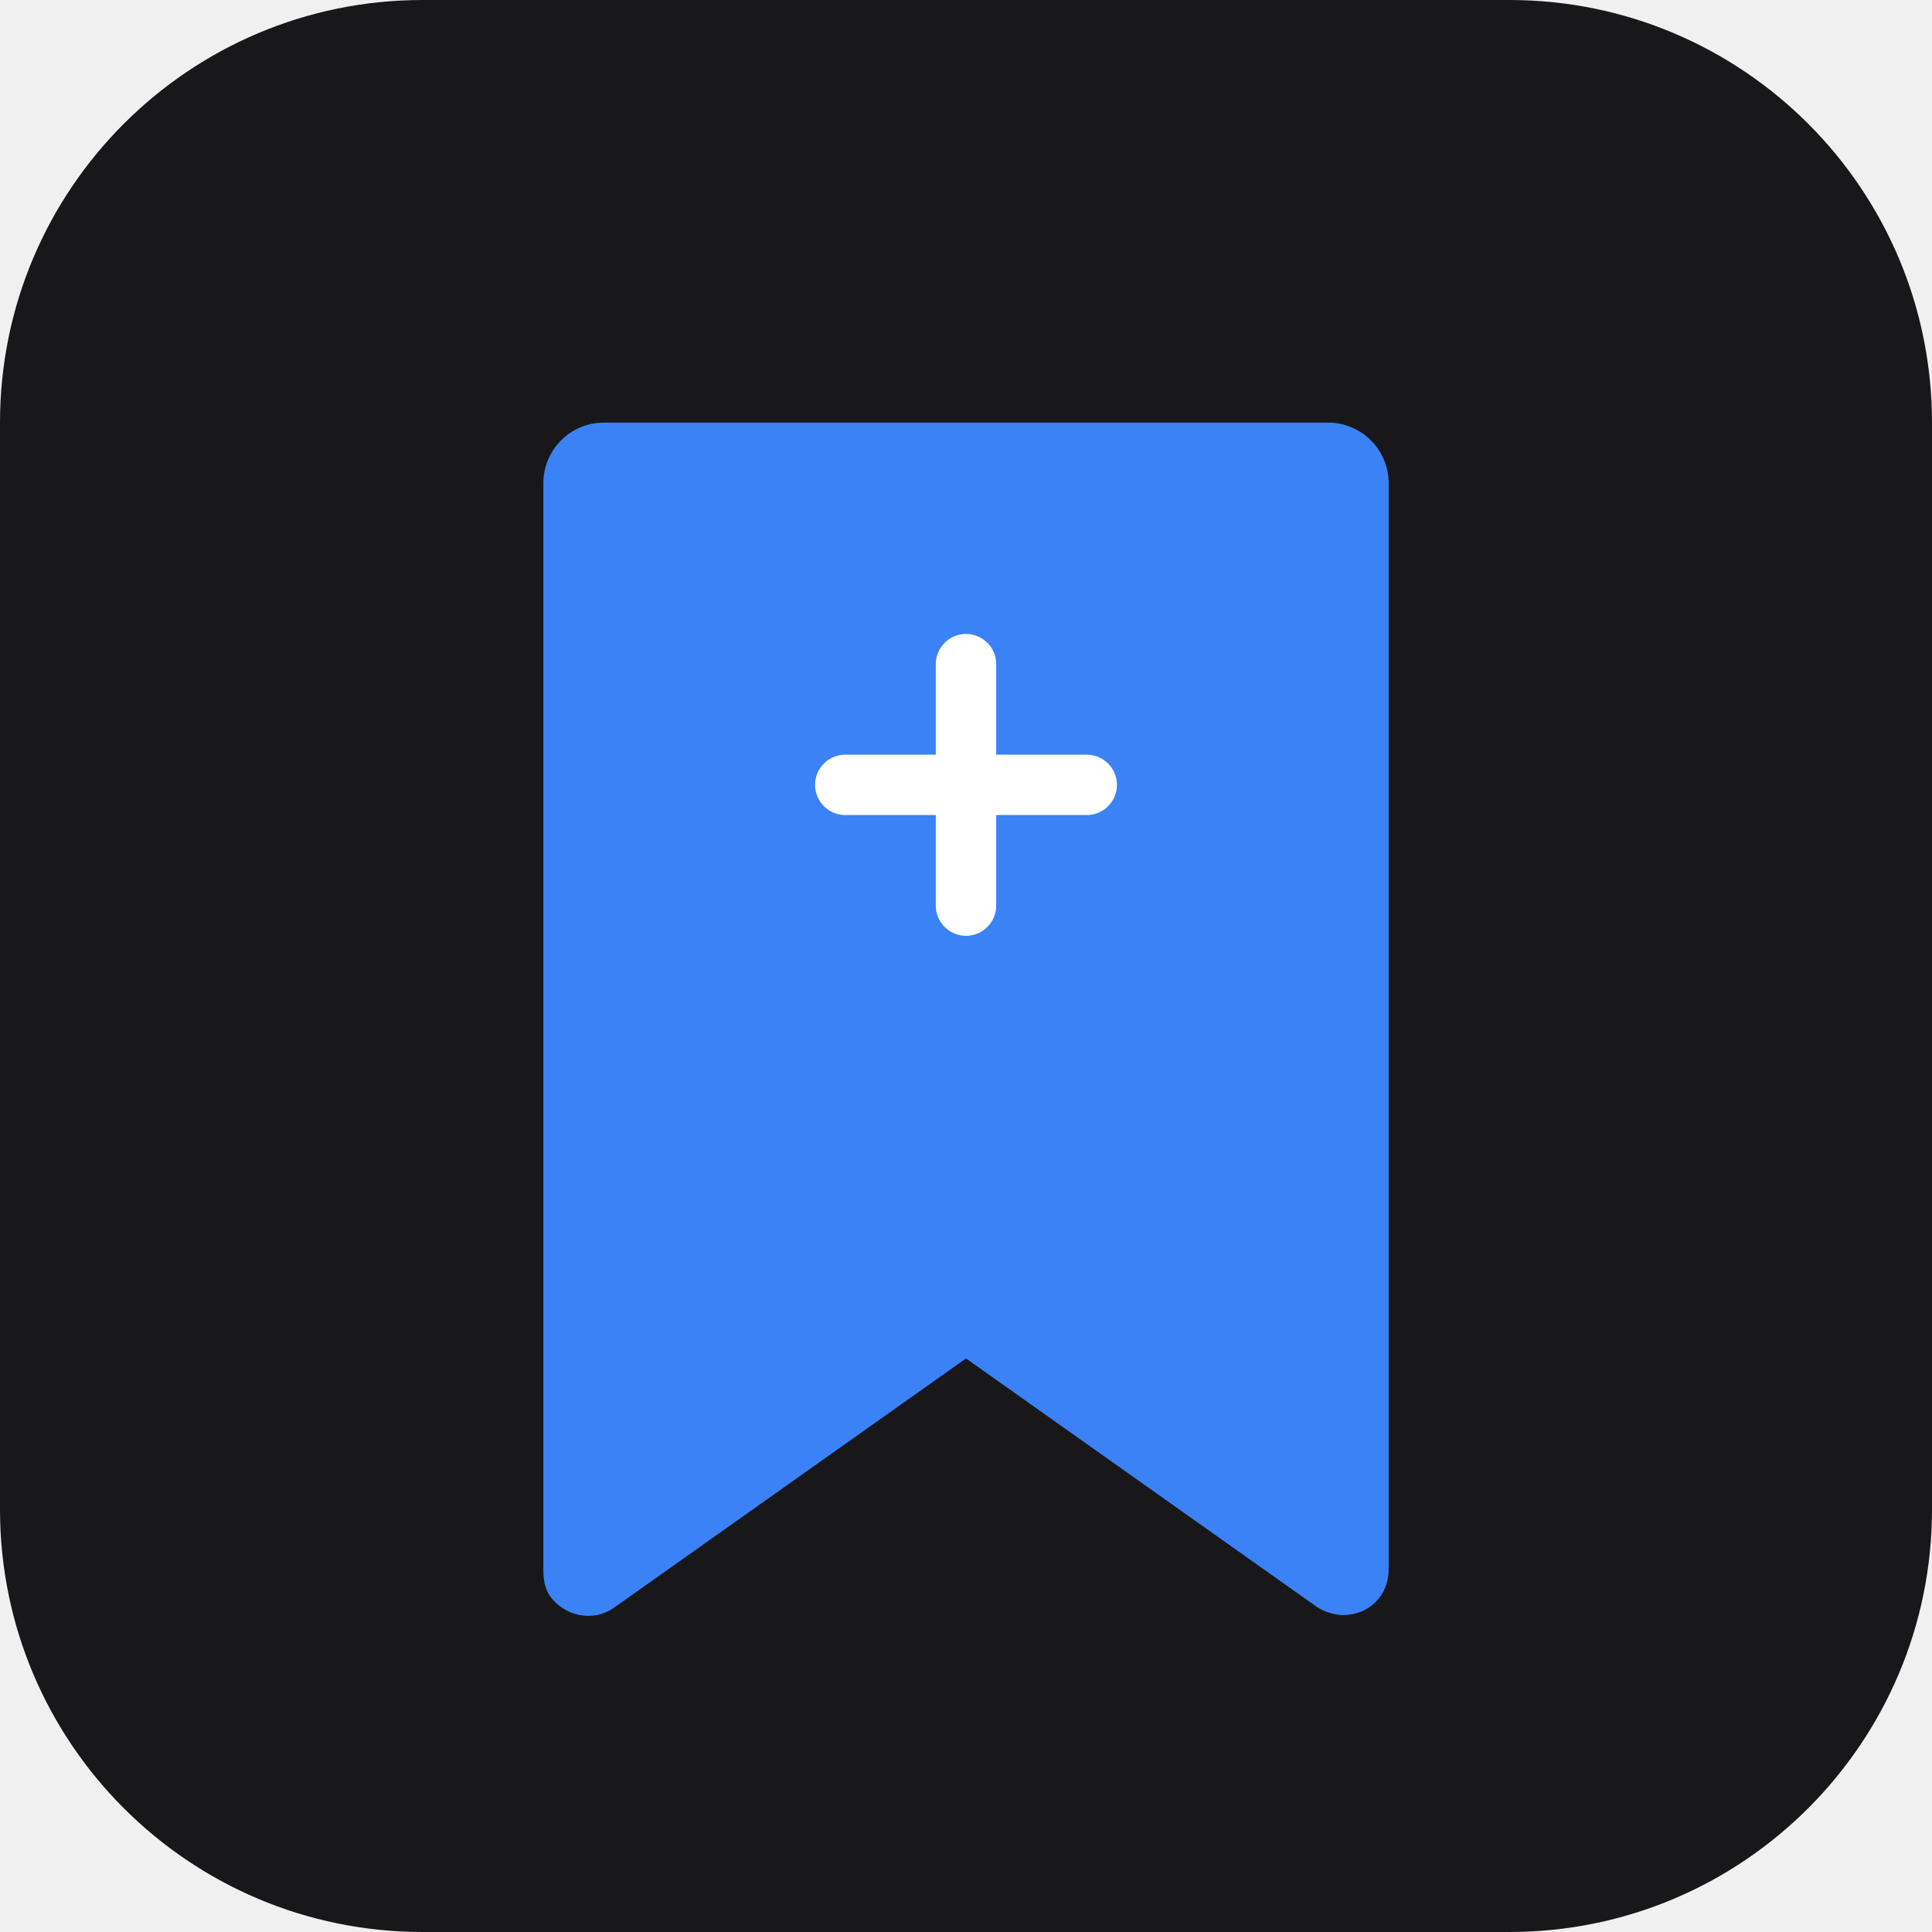
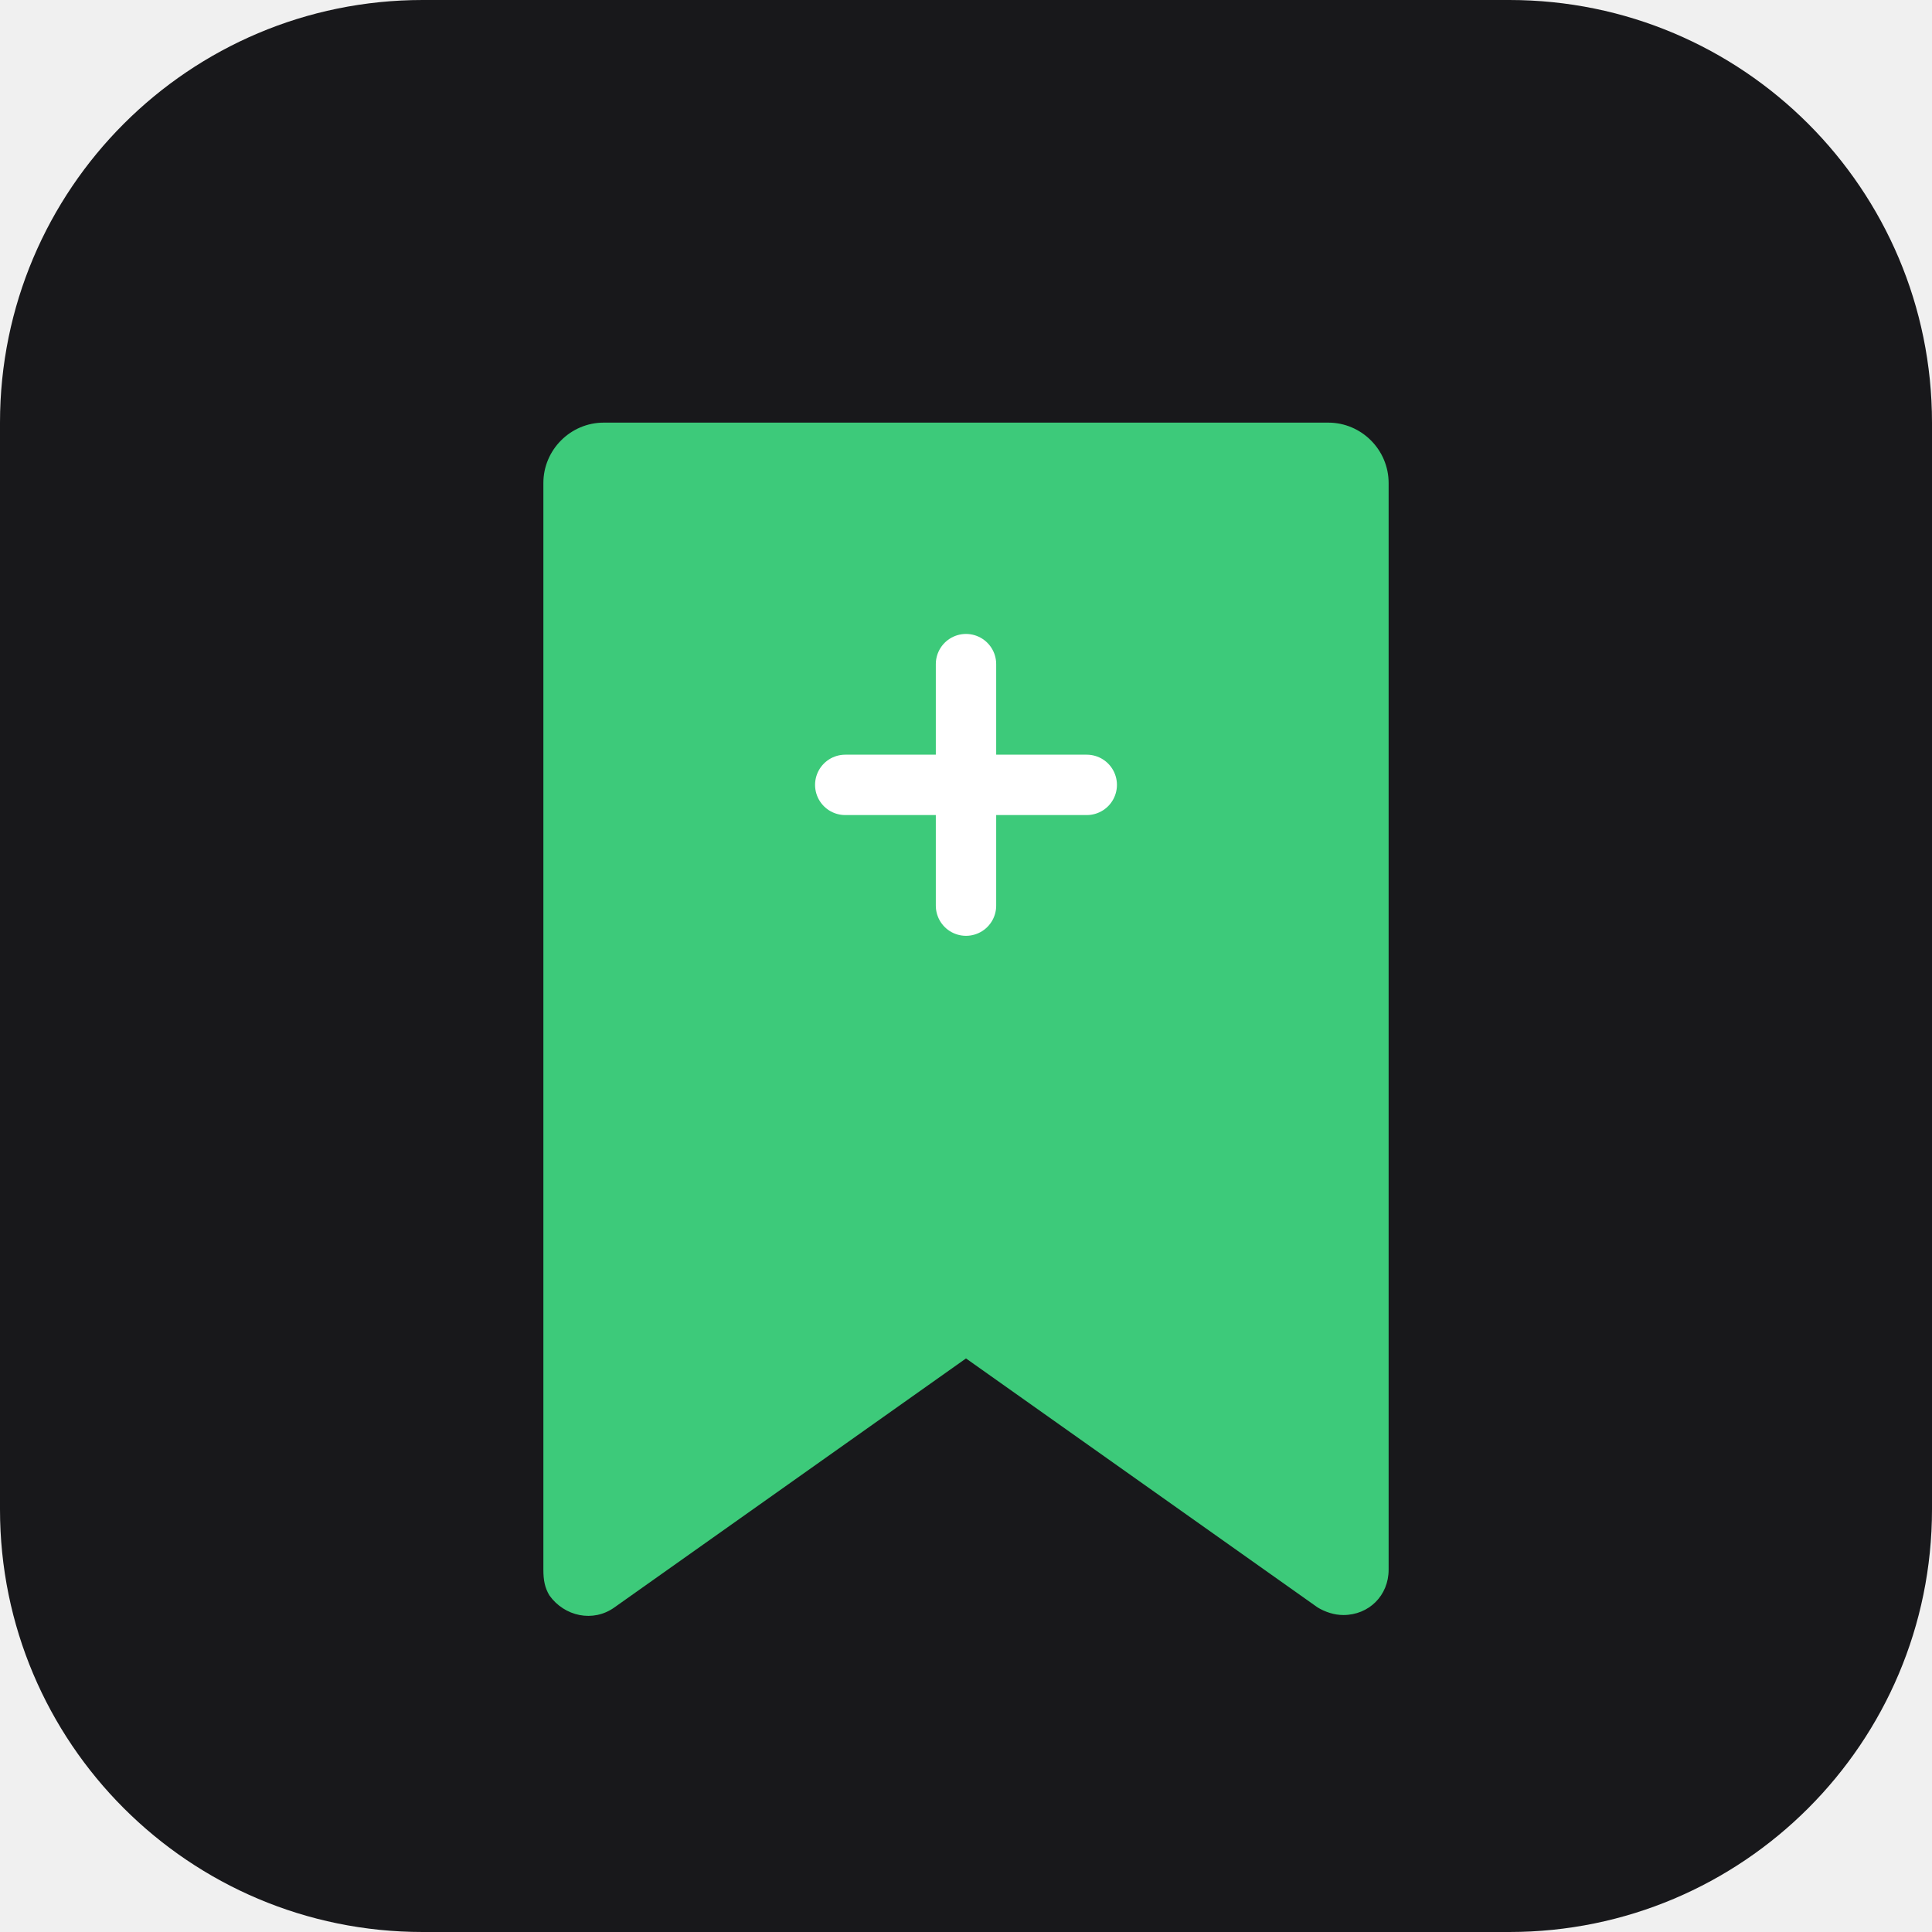
<svg xmlns="http://www.w3.org/2000/svg" width="128" height="128" viewBox="0 0 128 128">
  <rect width="128" height="128" rx="28" fill="#18181B" />
-   <path d="M40 28h48c2.2 0 4 1.8 4 4v72c0 1.7-1.3 3-3 3-.6 0-1.2-.2-1.7-.5L64 90l-23.3 16.5c-1.4 1-3.3.6-4.3-.8-.3-.5-.4-1-.4-1.7V32c0-2.2 1.8-4 4-4z" fill="#3B82F6" />
+   <path d="M40 28h48c2.2 0 4 1.8 4 4v72c0 1.7-1.3 3-3 3-.6 0-1.2-.2-1.7-.5L64 90l-23.3 16.5c-1.4 1-3.3.6-4.3-.8-.3-.5-.4-1-.4-1.7V32c0-2.2 1.8-4 4-4z" fill="#3dca7a" />
  <path d="M56 52h16M64 44v16" stroke="white" stroke-width="4" stroke-linecap="round" />
</svg>
